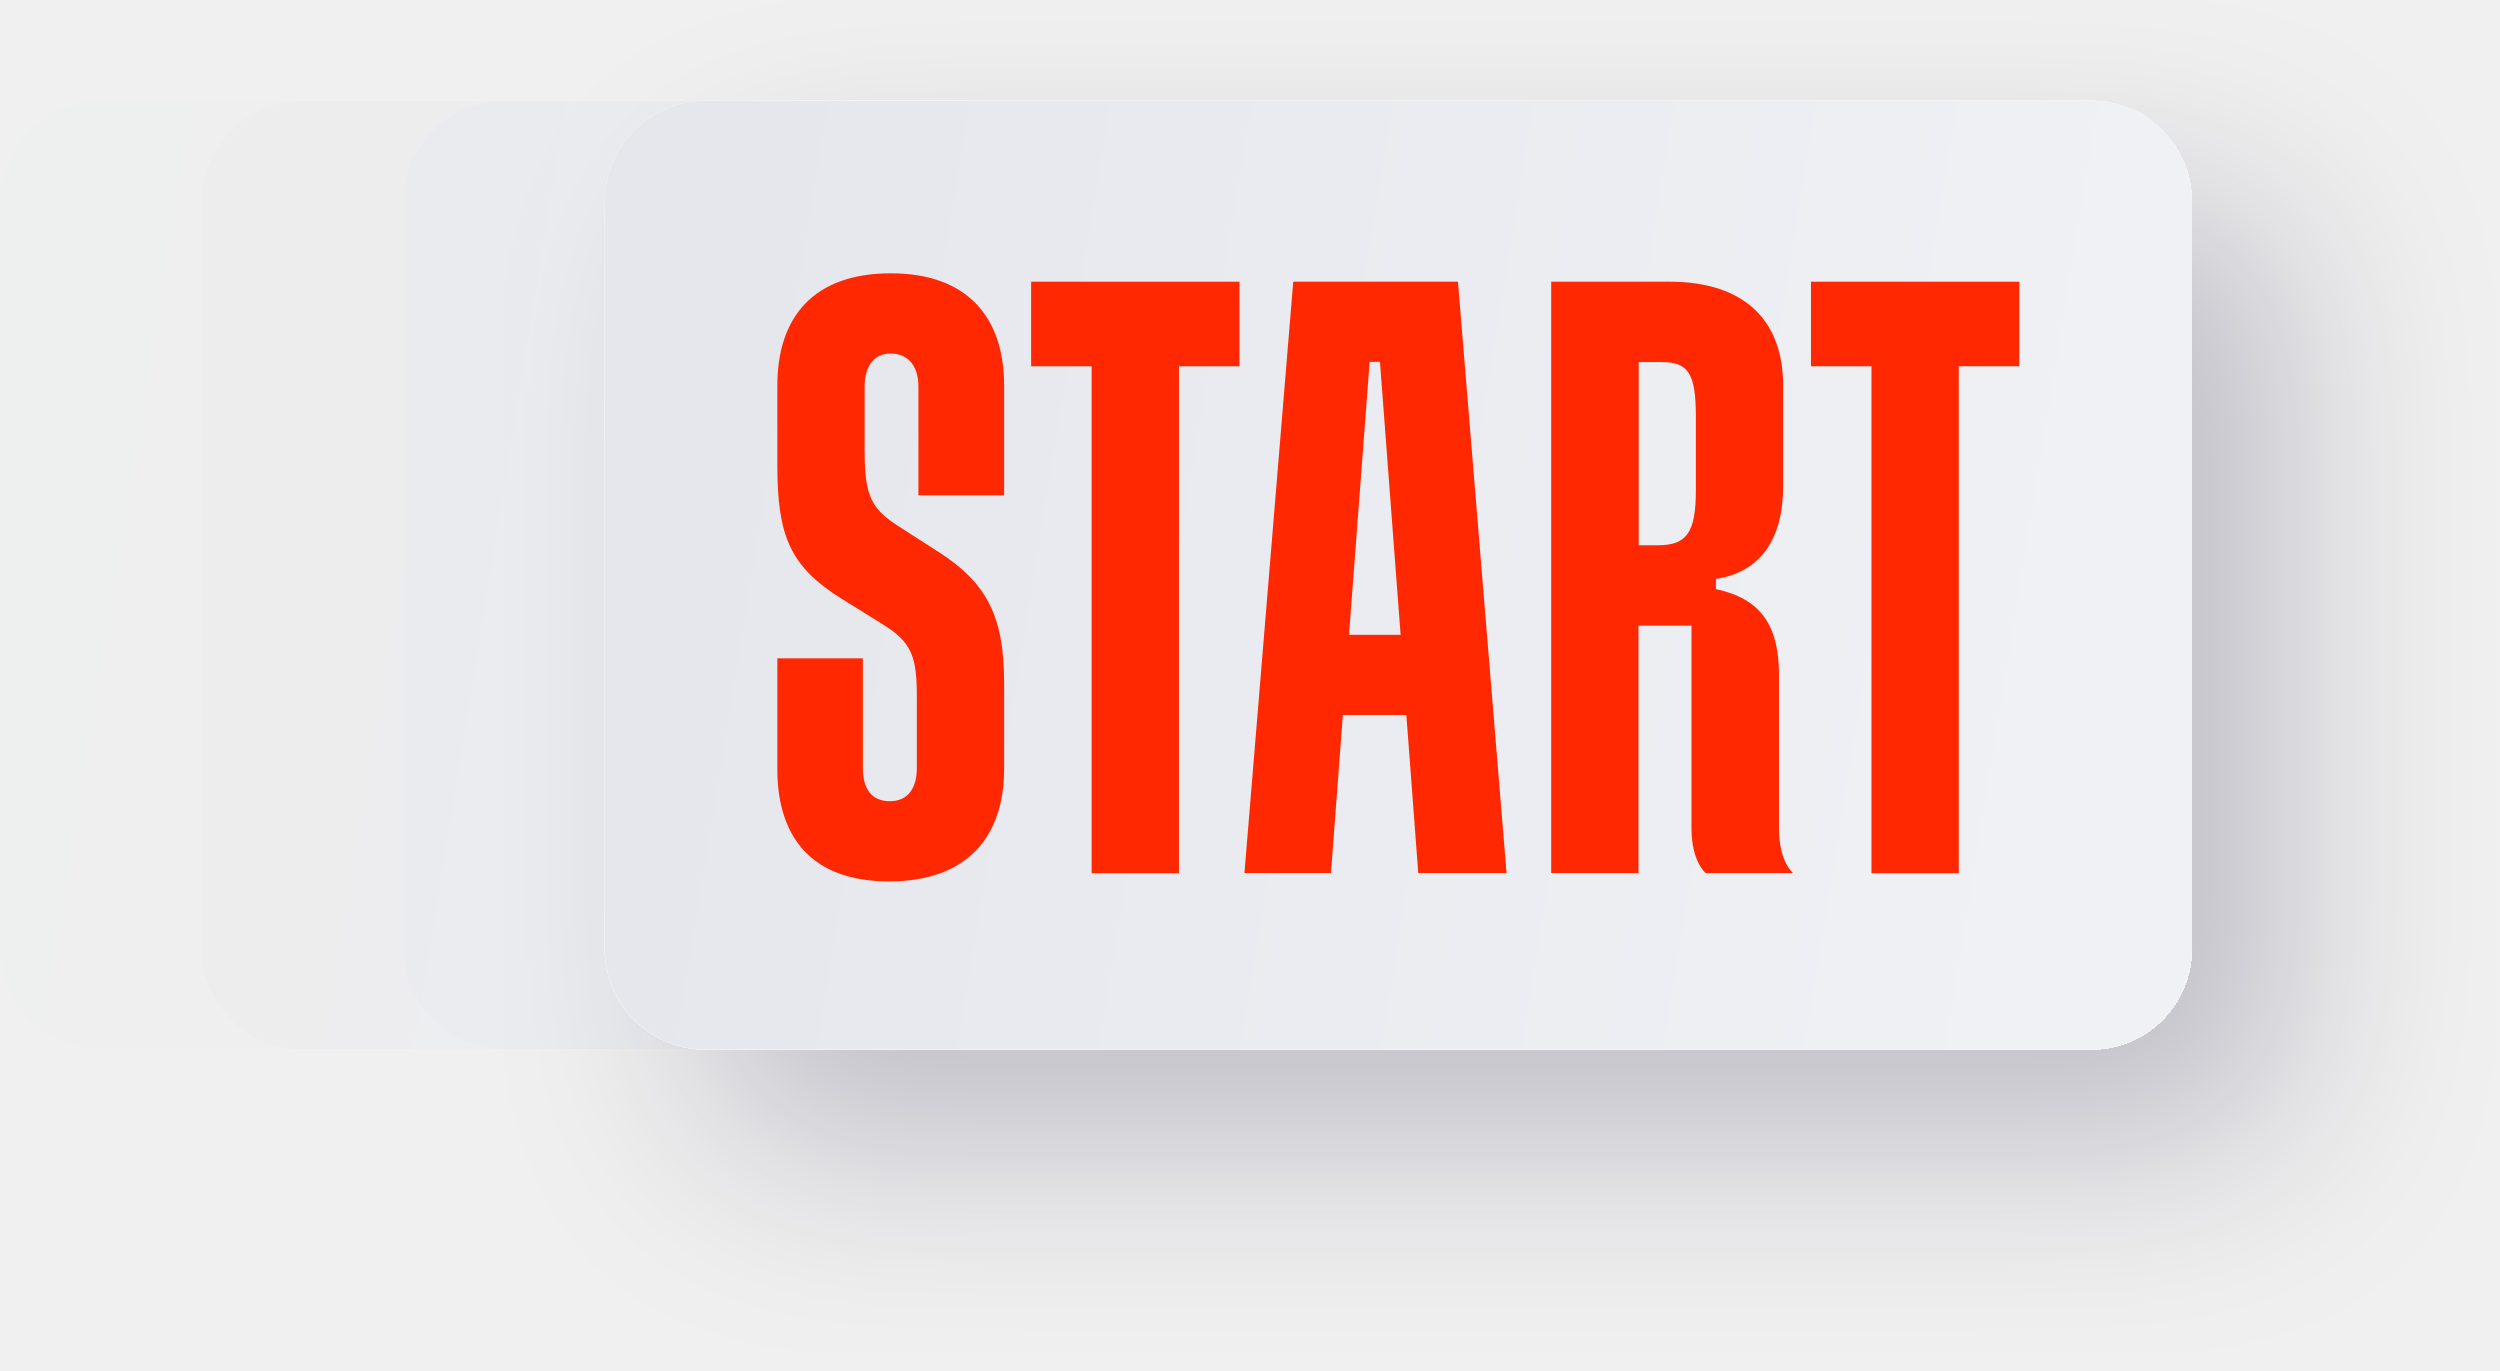
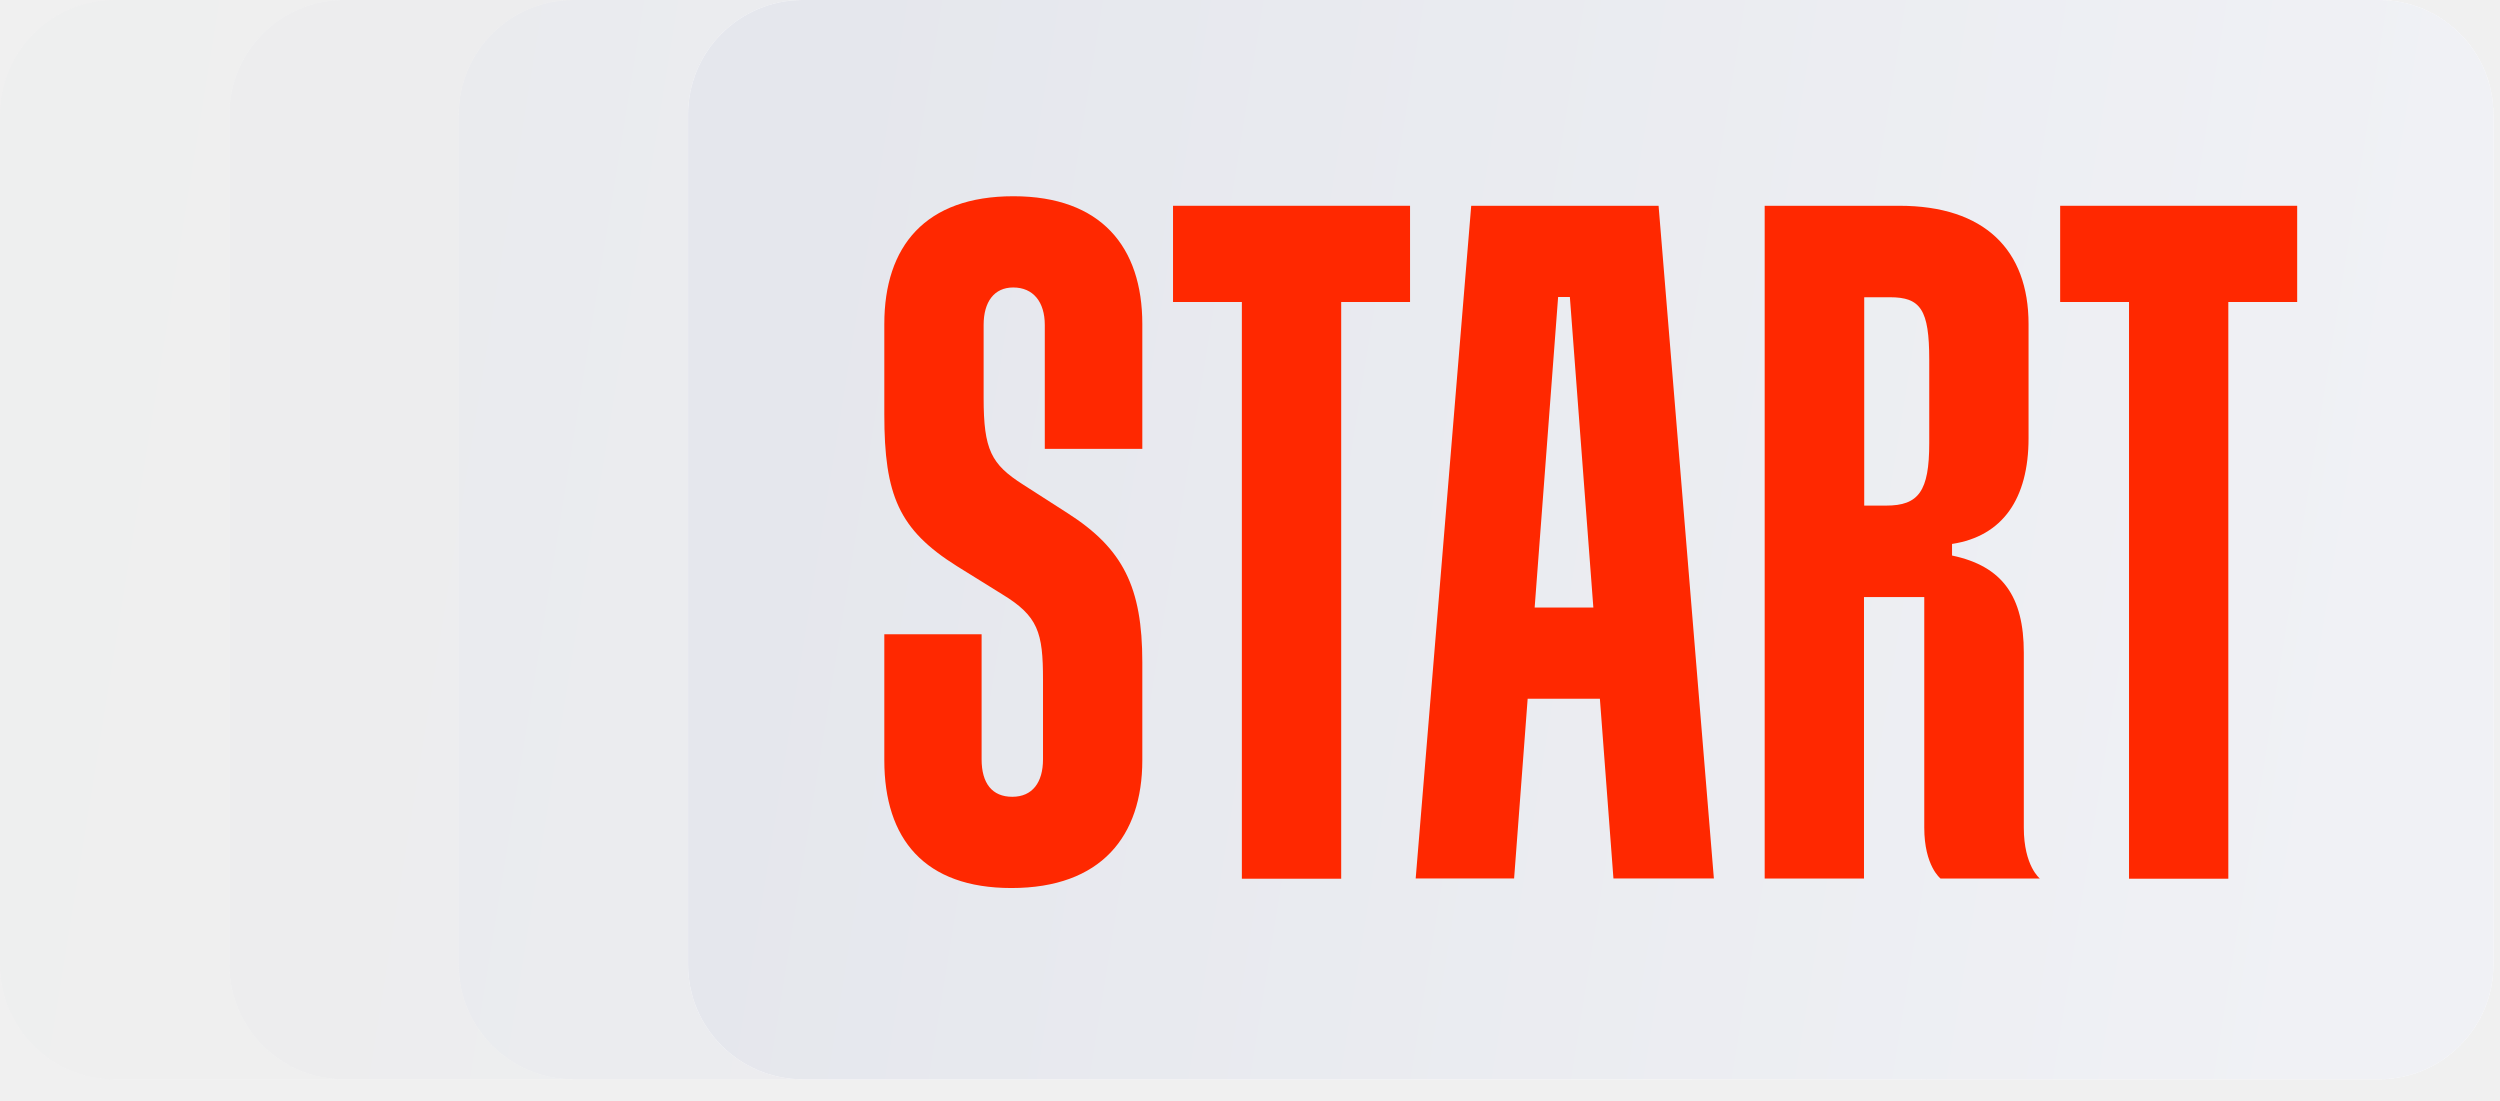
- <svg xmlns="http://www.w3.org/2000/svg" width="124" height="68" viewBox="0 0 124 68" fill="none">
+ <svg xmlns="http://www.w3.org/2000/svg" width="109" height="48" viewBox="0 0 109 48" fill="none">
  <g opacity="0.1">
-     <rect y="5" width="78.713" height="47.056" rx="5" fill="white" />
-     <rect y="5" width="78.713" height="47.056" rx="5" fill="#F0F1F5" />
-     <rect y="5" width="78.713" height="47.056" rx="5" fill="url(#paint0_linear_100_8)" fill-opacity="0.2" />
+     <rect width="78.713" height="47.056" rx="5" fill="white" />
+     <rect width="78.713" height="47.056" rx="5" fill="#F0F1F5" />
+     <rect width="78.713" height="47.056" rx="5" fill="url(#paint0_linear_100_8)" fill-opacity="0.2" />
  </g>
  <g opacity="0.2">
-     <rect x="10" y="5" width="78.713" height="47.056" rx="5" fill="white" />
-     <rect x="10" y="5" width="78.713" height="47.056" rx="5" fill="#F0F1F5" />
-     <rect x="10" y="5" width="78.713" height="47.056" rx="5" fill="url(#paint1_linear_100_8)" fill-opacity="0.2" />
+     <rect x="10" width="78.713" height="47.056" rx="5" fill="white" />
+     <rect x="10" width="78.713" height="47.056" rx="5" fill="#F0F1F5" />
+     <rect x="10" width="78.713" height="47.056" rx="5" fill="url(#paint1_linear_100_8)" fill-opacity="0.2" />
  </g>
  <g opacity="0.3">
-     <rect x="20" y="5" width="78.713" height="47.056" rx="5" fill="white" />
-     <rect x="20" y="5" width="78.713" height="47.056" rx="5" fill="#F0F1F5" />
-     <rect x="20" y="5" width="78.713" height="47.056" rx="5" fill="url(#paint2_linear_100_8)" fill-opacity="0.2" />
+     <rect x="20" width="78.713" height="47.056" rx="5" fill="white" />
+     <rect x="20" width="78.713" height="47.056" rx="5" fill="#F0F1F5" />
+     <rect x="20" width="78.713" height="47.056" rx="5" fill="url(#paint2_linear_100_8)" fill-opacity="0.2" />
  </g>
-   <g filter="url(#filter0_d_100_8)">
-     <rect x="30" y="5" width="78.713" height="47.056" rx="5" fill="white" />
-     <rect x="30" y="5" width="78.713" height="47.056" rx="5" fill="#F0F1F5" />
-     <rect x="30" y="5" width="78.713" height="47.056" rx="5" fill="url(#paint3_linear_100_8)" fill-opacity="0.2" />
-     <path d="M44.185 13.556C40.347 13.556 38.556 15.733 38.556 19.127V23.066C38.556 26.588 39.186 28.093 41.725 29.686L43.684 30.903C45.268 31.863 45.475 32.575 45.475 34.634V38.107C45.475 39.116 45.012 39.74 44.136 39.74C43.26 39.74 42.798 39.156 42.798 38.107V32.654H38.556V38.147C38.556 41.58 40.308 43.718 44.097 43.718C48.014 43.718 49.805 41.452 49.805 38.147V33.872C49.805 30.606 48.969 28.924 46.557 27.38L44.599 26.123C43.221 25.243 42.886 24.619 42.886 22.353V19.167C42.886 18.157 43.349 17.534 44.176 17.534C45.051 17.534 45.553 18.167 45.553 19.167V24.57H49.805V19.127C49.805 15.772 48.014 13.556 44.185 13.556Z" fill="#FF2800" />
-     <path d="M51.144 18.167H54.145V43.312H58.476V18.167H61.478V13.972H51.144V18.167Z" fill="#FF2800" />
-     <path d="M89.823 13.972V18.167H92.825V43.312H97.155V18.167H100.157V13.972H89.823Z" fill="#FF2800" />
-     <path d="M64.145 13.972L61.724 43.302H66.015L66.606 35.465H69.755L70.346 43.302H74.725L72.314 13.972H64.145ZM66.911 31.487L67.934 17.95H68.446L69.47 31.487H66.911Z" fill="#FF2800" />
-     <path d="M88.238 41.086V33.456C88.238 31.022 87.323 29.686 85.109 29.221V28.716C87.313 28.38 88.445 26.747 88.445 24.105V19.127C88.445 15.901 86.526 13.972 82.815 13.972H76.94V43.303H81.27V31.032H83.898V41.086C83.898 42.758 84.607 43.303 84.607 43.303H88.937C88.947 43.312 88.238 42.768 88.238 41.086ZM84.115 24.323C84.115 26.42 83.652 27.044 82.235 27.044H81.28V17.959H82.402C83.741 17.959 84.115 18.504 84.115 20.681V24.323Z" fill="#FF2800" />
-   </g>
+   <rect x="30" width="78.713" height="47.056" rx="5" fill="white" />
+   <rect x="30" width="78.713" height="47.056" rx="5" fill="#F0F1F5" />
+   <rect x="30" width="78.713" height="47.056" rx="5" fill="url(#paint3_linear_100_8)" fill-opacity="0.2" />
+   <path d="M44.185 8.556C40.347 8.556 38.556 10.733 38.556 14.127V18.066C38.556 21.588 39.186 23.093 41.725 24.686L43.684 25.903C45.268 26.863 45.475 27.575 45.475 29.634V33.107C45.475 34.116 45.012 34.74 44.136 34.74C43.26 34.74 42.798 34.156 42.798 33.107V27.654H38.556V33.147C38.556 36.58 40.308 38.718 44.097 38.718C48.014 38.718 49.805 36.452 49.805 33.147V28.872C49.805 25.606 48.969 23.924 46.557 22.38L44.599 21.123C43.221 20.243 42.886 19.619 42.886 17.353V14.167C42.886 13.157 43.349 12.534 44.176 12.534C45.051 12.534 45.553 13.167 45.553 14.167V19.57H49.805V14.127C49.805 10.772 48.014 8.556 44.185 8.556Z" fill="#FF2800" />
+   <path d="M51.144 13.167H54.145V38.312H58.476V13.167H61.478V8.972H51.144V13.167Z" fill="#FF2800" />
+   <path d="M89.823 8.972V13.167H92.825V38.312H97.155V13.167H100.157V8.972H89.823Z" fill="#FF2800" />
+   <path d="M64.145 8.972L61.724 38.302H66.015L66.606 30.465H69.755L70.346 38.302H74.725L72.314 8.972H64.145ZM66.911 26.487L67.934 12.95H68.446L69.47 26.487H66.911Z" fill="#FF2800" />
+   <path d="M88.238 36.086V28.456C88.238 26.022 87.323 24.686 85.109 24.221V23.716C87.313 23.38 88.445 21.747 88.445 19.105V14.127C88.445 10.901 86.526 8.972 82.815 8.972H76.94V38.303H81.27V26.032H83.898V36.086C83.898 37.758 84.607 38.303 84.607 38.303H88.937C88.947 38.312 88.238 37.768 88.238 36.086ZM84.115 19.323C84.115 21.42 83.652 22.044 82.235 22.044H81.28V12.96H82.402C83.741 12.96 84.115 13.504 84.115 15.681V19.323Z" fill="#FF2800" />
  <defs>
-     <filter id="filter0_d_100_8" x="25" y="0" width="98.713" height="67.056" filterUnits="userSpaceOnUse" color-interpolation-filters="sRGB">
-       <feFlood flood-opacity="0" result="BackgroundImageFix" />
-       <feColorMatrix in="SourceAlpha" type="matrix" values="0 0 0 0 0 0 0 0 0 0 0 0 0 0 0 0 0 0 127 0" result="hardAlpha" />
-       <feOffset dx="5" dy="5" />
-       <feGaussianBlur stdDeviation="5" />
-       <feComposite in2="hardAlpha" operator="out" />
-       <feColorMatrix type="matrix" values="0 0 0 0 0.035 0 0 0 0 0.008 0 0 0 0 0.169 0 0 0 0.2 0" />
-       <feBlend mode="normal" in2="BackgroundImageFix" result="effect1_dropShadow_100_8" />
-       <feBlend mode="normal" in="SourceGraphic" in2="effect1_dropShadow_100_8" result="shape" />
-     </filter>
-     <linearGradient id="paint0_linear_100_8" x1="79" y1="5" x2="9.411" y2="-6.244" gradientUnits="userSpaceOnUse">
+     <linearGradient id="paint0_linear_100_8" x1="79" y1="-3.68332e-06" x2="9.411" y2="-11.244" gradientUnits="userSpaceOnUse">
      <stop stop-color="#F0F1F5" />
      <stop offset="1" stop-color="#BABECC" />
    </linearGradient>
-     <linearGradient id="paint1_linear_100_8" x1="89" y1="5" x2="19.411" y2="-6.244" gradientUnits="userSpaceOnUse">
+     <linearGradient id="paint1_linear_100_8" x1="89" y1="-3.68332e-06" x2="19.411" y2="-11.244" gradientUnits="userSpaceOnUse">
      <stop stop-color="#F0F1F5" />
      <stop offset="1" stop-color="#BABECC" />
    </linearGradient>
-     <linearGradient id="paint2_linear_100_8" x1="99" y1="5" x2="29.411" y2="-6.244" gradientUnits="userSpaceOnUse">
+     <linearGradient id="paint2_linear_100_8" x1="99" y1="-3.68332e-06" x2="29.411" y2="-11.244" gradientUnits="userSpaceOnUse">
      <stop stop-color="#F0F1F5" />
      <stop offset="1" stop-color="#BABECC" />
    </linearGradient>
-     <linearGradient id="paint3_linear_100_8" x1="109" y1="5" x2="39.411" y2="-6.244" gradientUnits="userSpaceOnUse">
+     <linearGradient id="paint3_linear_100_8" x1="109" y1="-3.68332e-06" x2="39.411" y2="-11.244" gradientUnits="userSpaceOnUse">
      <stop stop-color="#F0F1F5" />
      <stop offset="1" stop-color="#BABECC" />
    </linearGradient>
  </defs>
</svg>
